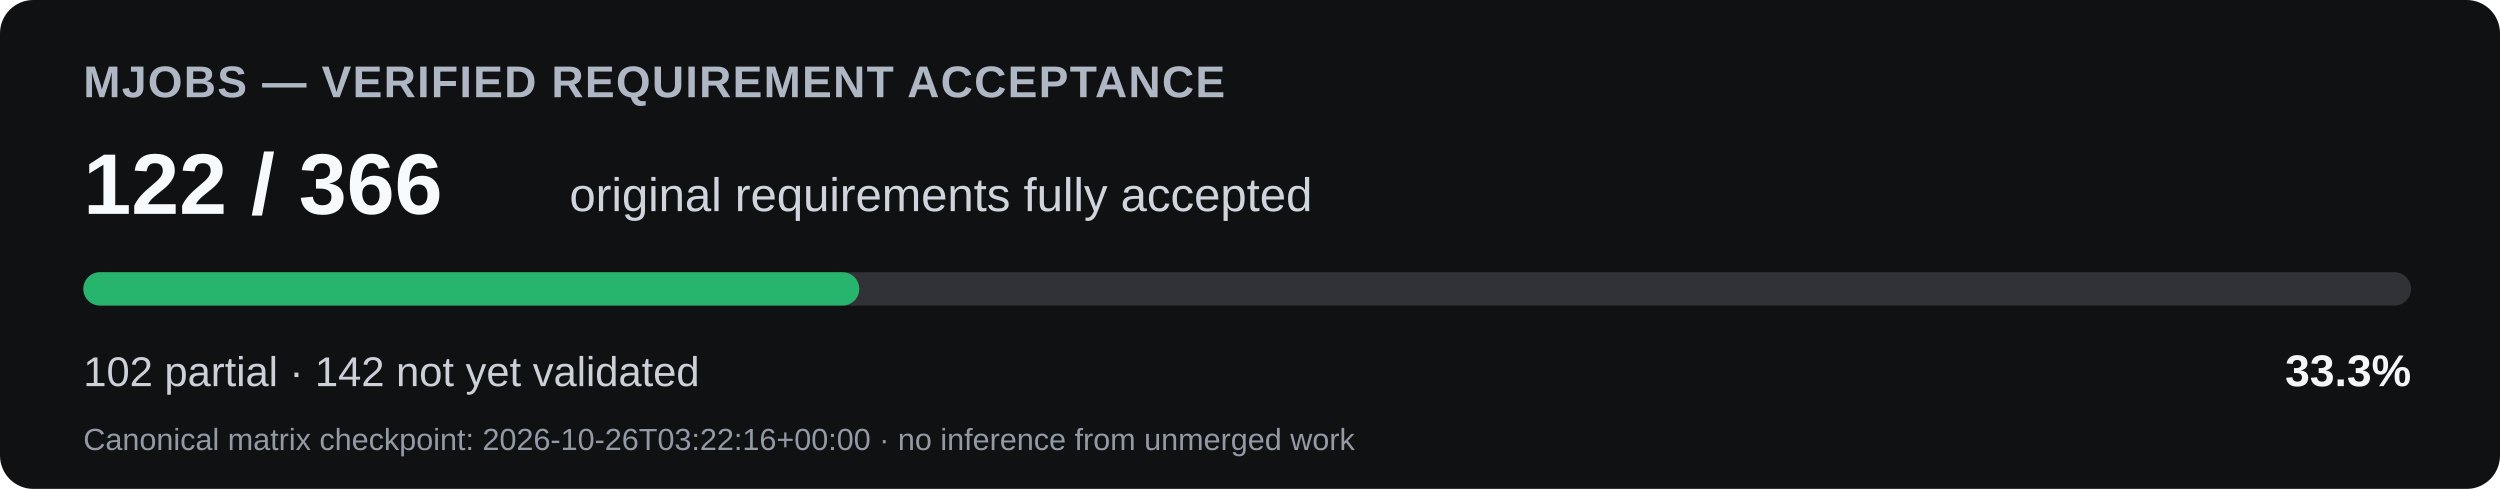
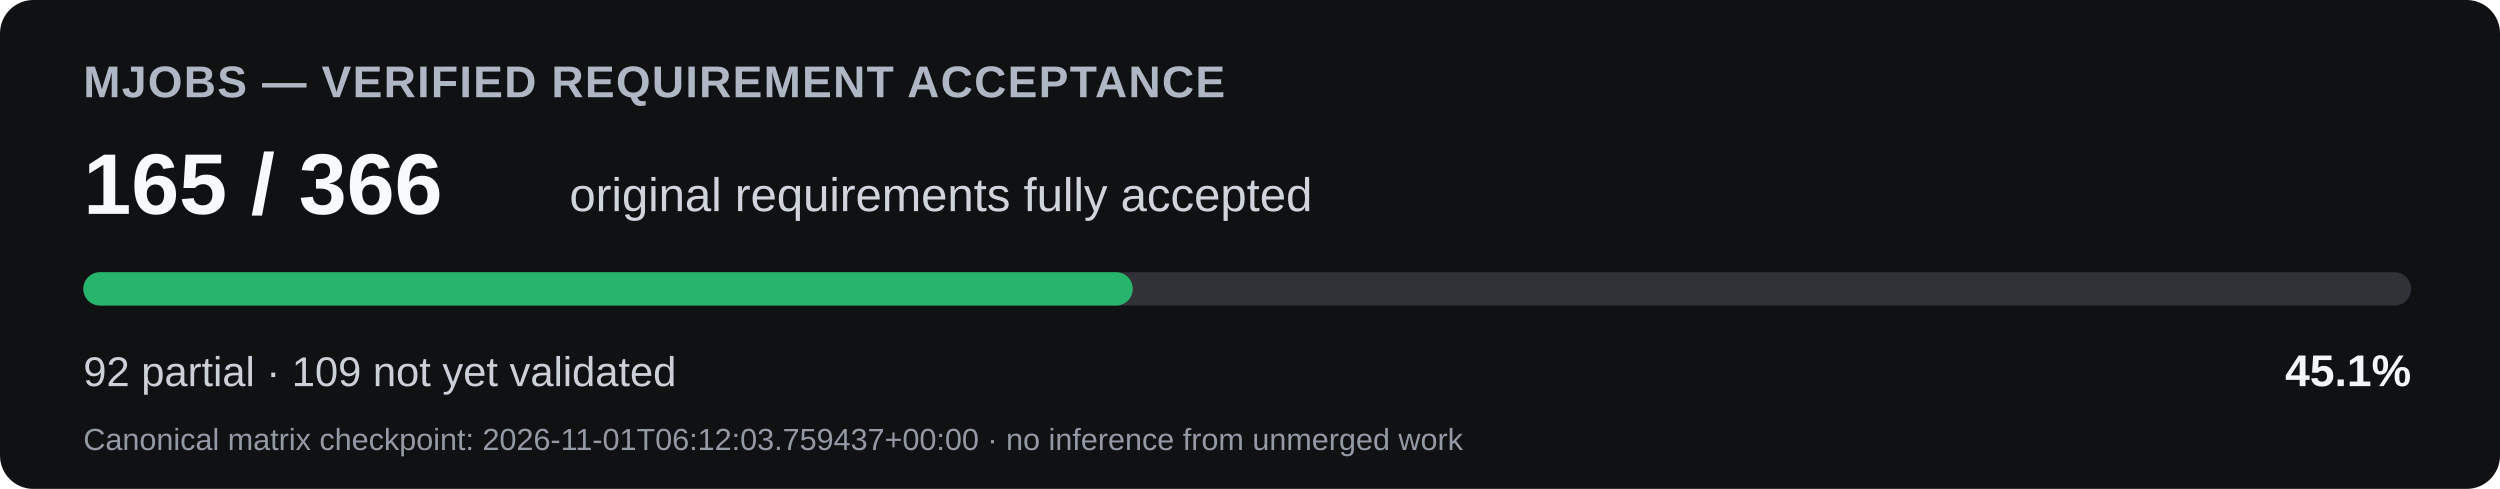
- <svg xmlns="http://www.w3.org/2000/svg" role="img" aria-label="MJobs accepted 122 of 366 requirements; 102 partial, 142 not run, 33.3% accepted; matrix as of 2026-10-26T03:22:16+00:00" viewBox="0 0 900 176" width="900" height="176">
+ <svg xmlns="http://www.w3.org/2000/svg" role="img" aria-label="MJobs accepted 165 of 366 requirements; 92 partial, 109 not run, 45.1% accepted; matrix as of 2026-11-01T06:12:03.759437+00:00" viewBox="0 0 900 176" width="900" height="176">
  <rect x="0" y="0" width="900" height="176" rx="12" fill="#101113" />
  <g font-family="-apple-system,BlinkMacSystemFont,Segoe UI,Arial,sans-serif">
    <text x="30" y="35" font-size="16" font-weight="600" letter-spacing="0.5" fill="#AFB7C4">MJOBS — VERIFIED REQUIREMENT ACCEPTANCE</text>
-     <text x="30" y="77" font-size="31" font-weight="700" fill="#F7FAFD">122 / 366</text>
+     <text x="30" y="77" font-size="31" font-weight="700" fill="#F7FAFD">165 / 366</text>
    <text x="205" y="76" font-size="17" fill="#D0D5DD">original requirements fully accepted</text>
    <rect x="30" y="98" width="838" height="12" rx="6" fill="#303238" />
-     <rect x="30" y="98" width="279.33" height="12" rx="6" fill="#27B56E" />
-     <text x="30" y="139" font-size="15" fill="#CBD0D9">102 partial · 142 not yet validated</text>
-     <text x="868" y="139" text-anchor="end" font-size="16" font-weight="700" fill="#F3F5F8">33.3%</text>
-     <text x="30" y="162" font-size="11" fill="#939AA6">Canonical matrix checkpoint: 2026-10-26T03:22:16+00:00 · no inference from unmerged work</text>
+     <rect x="30" y="98" width="377.79" height="12" rx="6" fill="#27B56E" />
+     <text x="30" y="139" font-size="15" fill="#CBD0D9">92 partial · 109 not yet validated</text>
+     <text x="868" y="139" text-anchor="end" font-size="16" font-weight="700" fill="#F3F5F8">45.1%</text>
+     <text x="30" y="162" font-size="11" fill="#939AA6">Canonical matrix checkpoint: 2026-11-01T06:12:03.759437+00:00 · no inference from unmerged work</text>
  </g>
</svg>
